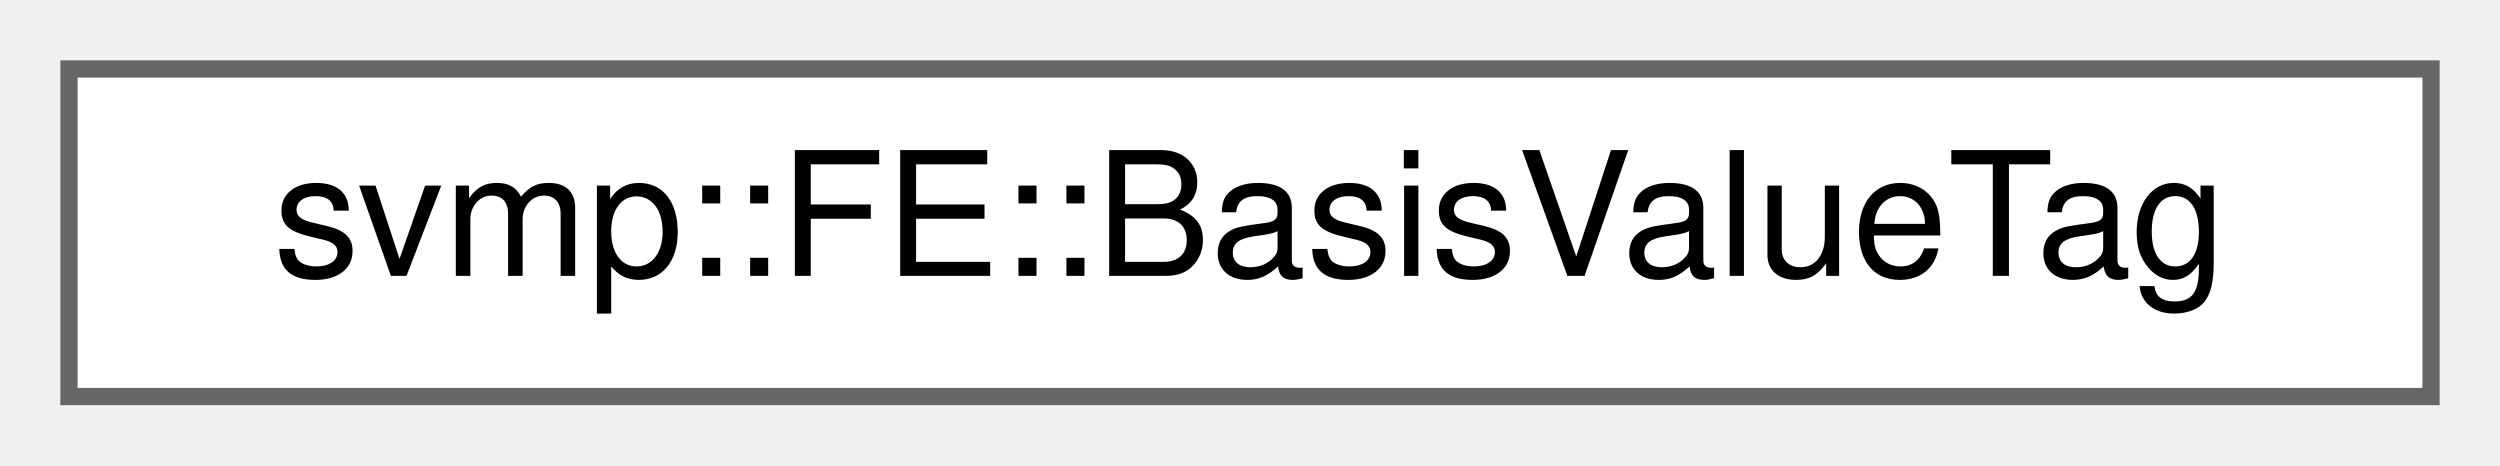
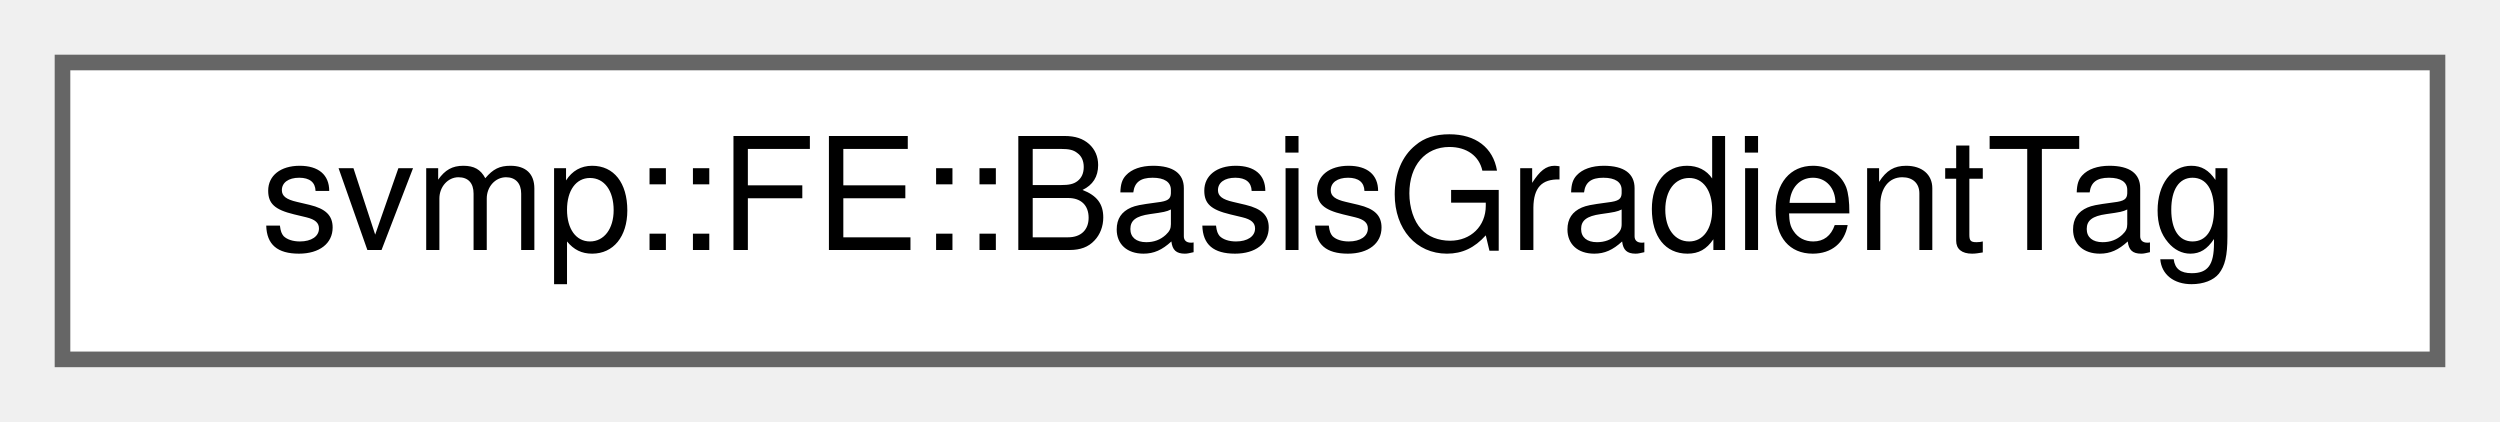
- <svg xmlns="http://www.w3.org/2000/svg" xmlns:xlink="http://www.w3.org/1999/xlink" width="145pt" height="27pt" viewBox="0.00 0.00 145.00 27.00">
+ <svg xmlns="http://www.w3.org/2000/svg" xmlns:xlink="http://www.w3.org/1999/xlink" width="160pt" height="27pt" viewBox="0.00 0.00 160.00 27.00">
  <g id="graph0" class="graph" transform="scale(1 1) rotate(0) translate(4 23)">
    <g id="Node000000" class="node">
      <g id="a_Node000000">
-         <a xlink:href="structsvmp_1_1_f_e_1_1_basis_value_tag.html" target="_top" xlink:title="Tag type for basis-function values.">
-           <polygon fill="white" stroke="#666666" points="137,-19 0,-19 0,0 137,0 137,-19" />
-           <text text-anchor="middle" x="68.5" y="-7" font-family="Helvetica,sans-Serif" font-size="10.00">svmp::FE::BasisValueTag</text>
+         <a xlink:href="structsvmp_1_1_f_e_1_1_basis_gradient_tag.html" target="_top" xlink:title="Tag type for basis-function gradients.">
+           <polygon fill="white" stroke="#666666" points="152,-19 0,-19 0,0 152,0 152,-19" />
+           <text text-anchor="middle" x="76" y="-7" font-family="Helvetica,sans-Serif" font-size="10.00">svmp::FE::BasisGradientTag</text>
        </a>
      </g>
    </g>
  </g>
</svg>
